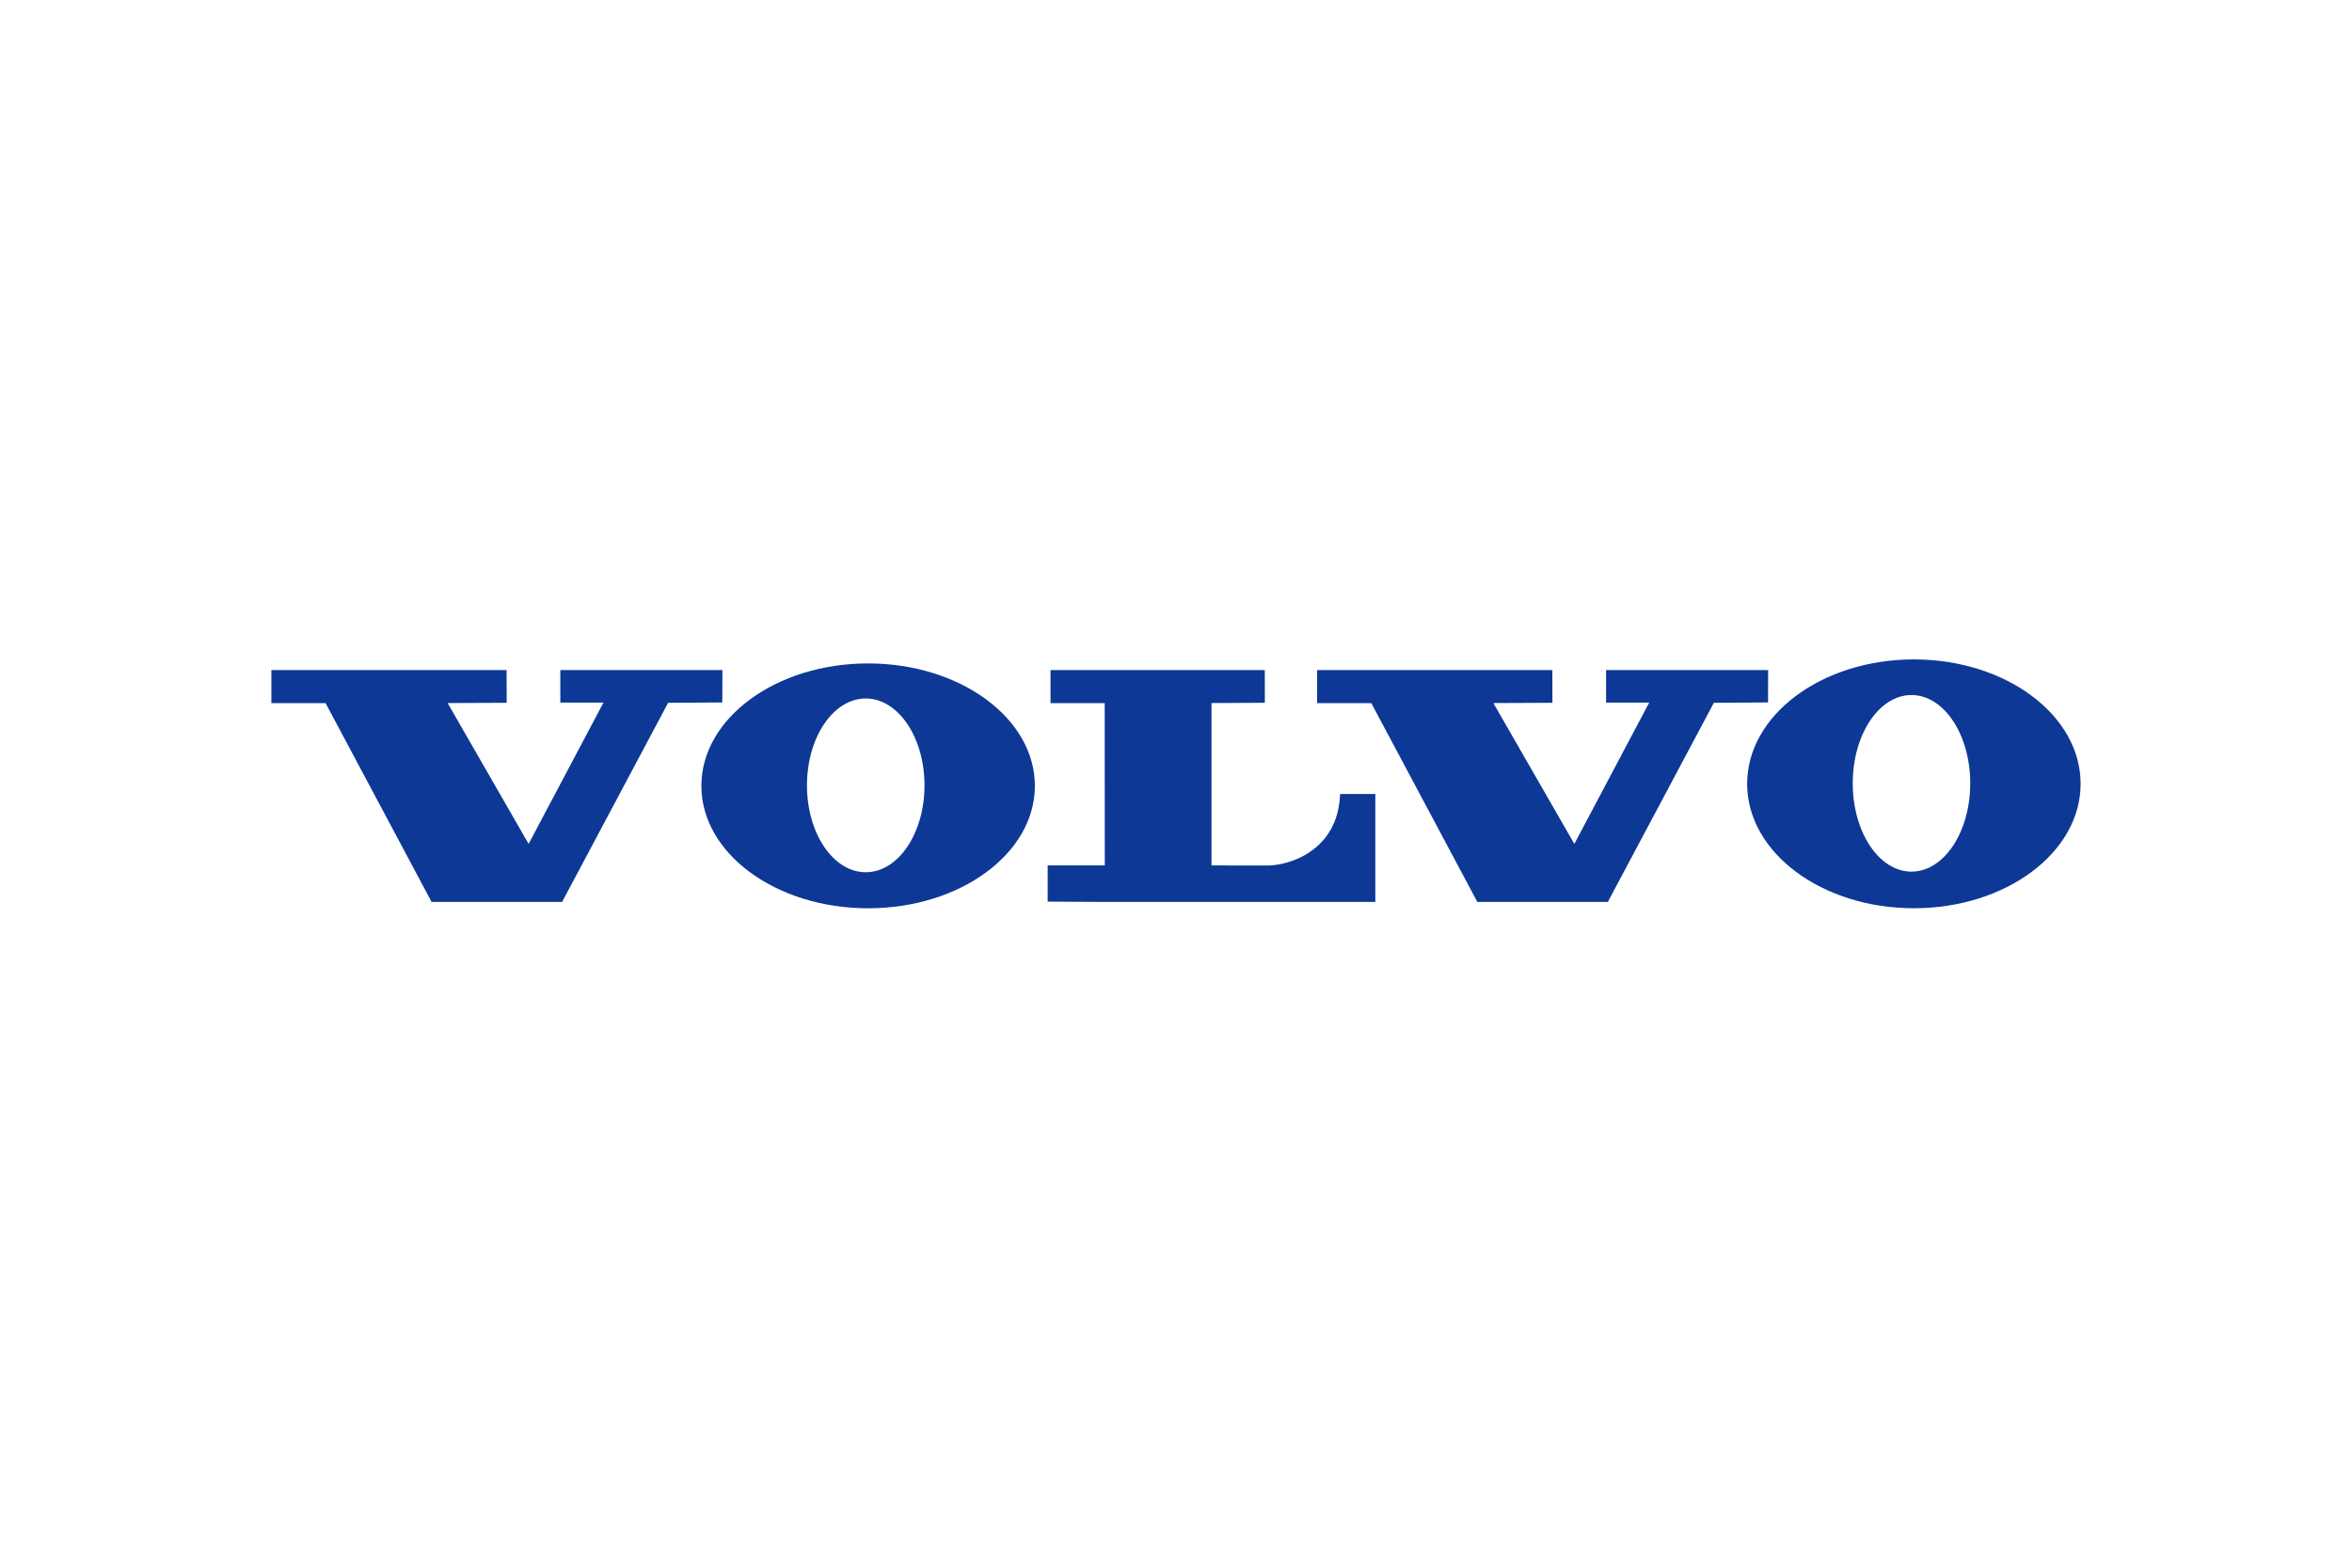
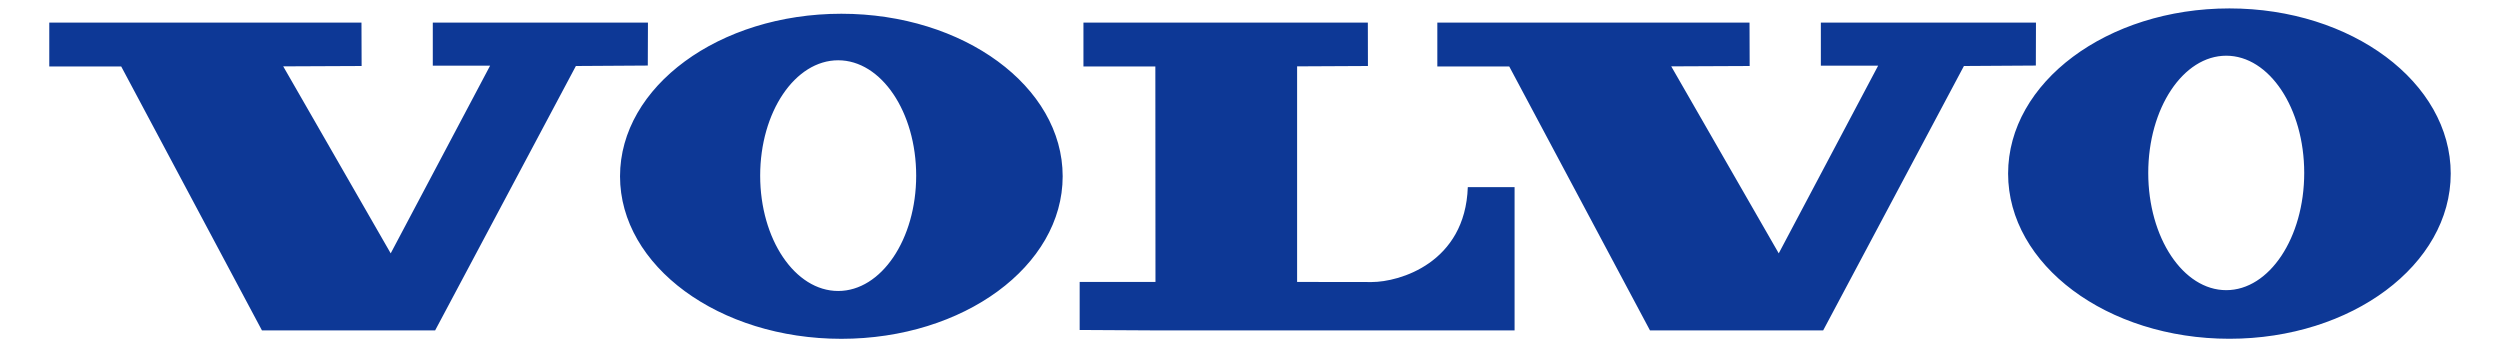
- <svg xmlns="http://www.w3.org/2000/svg" height="800" width="1200" version="1.0" viewBox="-120 -27.517 1040 165.099">
+ <svg xmlns="http://www.w3.org/2000/svg" version="1.0" viewBox="-16.416 -2.804 832.832 115.674">
  <path d="M23.959 19.33l46.887 87.931h57.697l46.887-88.077 23.955-.151.052-14.31h-71.676v14.36h19.088L113.74 81.595 77.933 19.301l26.117-.117-.046-14.461H0V19.33zm462.398 0l46.888 87.931h57.699l46.887-88.077 23.958-.151.043-14.31h-71.663v14.36h19.08l-33.108 62.512-35.811-62.294 26.125-.117-.049-14.461H462.405V19.33zM344.515 4.723V19.33h23.955l.04 71.788h-25.255v16.001l25.272.143h119.612v-47.73h-15.581c-.854 25.271-22.776 31.62-32.01 31.62-8.461 0-24.855-.033-24.855-.033V19.301l23.595-.118-.032-14.461h-94.741zM262.808 94.13c-14.355 0-25.986-17.195-25.986-38.417 0-21.227 11.631-38.435 25.986-38.435 14.351 0 25.986 17.208 25.986 38.435 0 21.222-11.635 38.417-25.986 38.417zm1.056-92.353c-40.72 0-73.729 24.247-73.729 54.145 0 29.9 33.008 54.144 73.729 54.144 40.717 0 73.731-24.244 73.731-54.144 0-29.898-33.014-54.145-73.731-54.145zm461.351 92.08c-14.35 0-25.98-17.48-25.98-39.053 0-21.565 11.631-39.049 25.98-39.049 14.352 0 25.98 17.484 25.98 39.049.001 21.572-11.628 39.053-25.98 39.053zM726.276 0c-40.729 0-73.728 24.642-73.728 55.028 0 30.385 32.998 55.022 73.728 55.022C766.99 110.05 800 85.413 800 55.028 800 24.642 766.99 0 726.276 0z" fill="#0d3896" fill-rule="evenodd" />
</svg>
